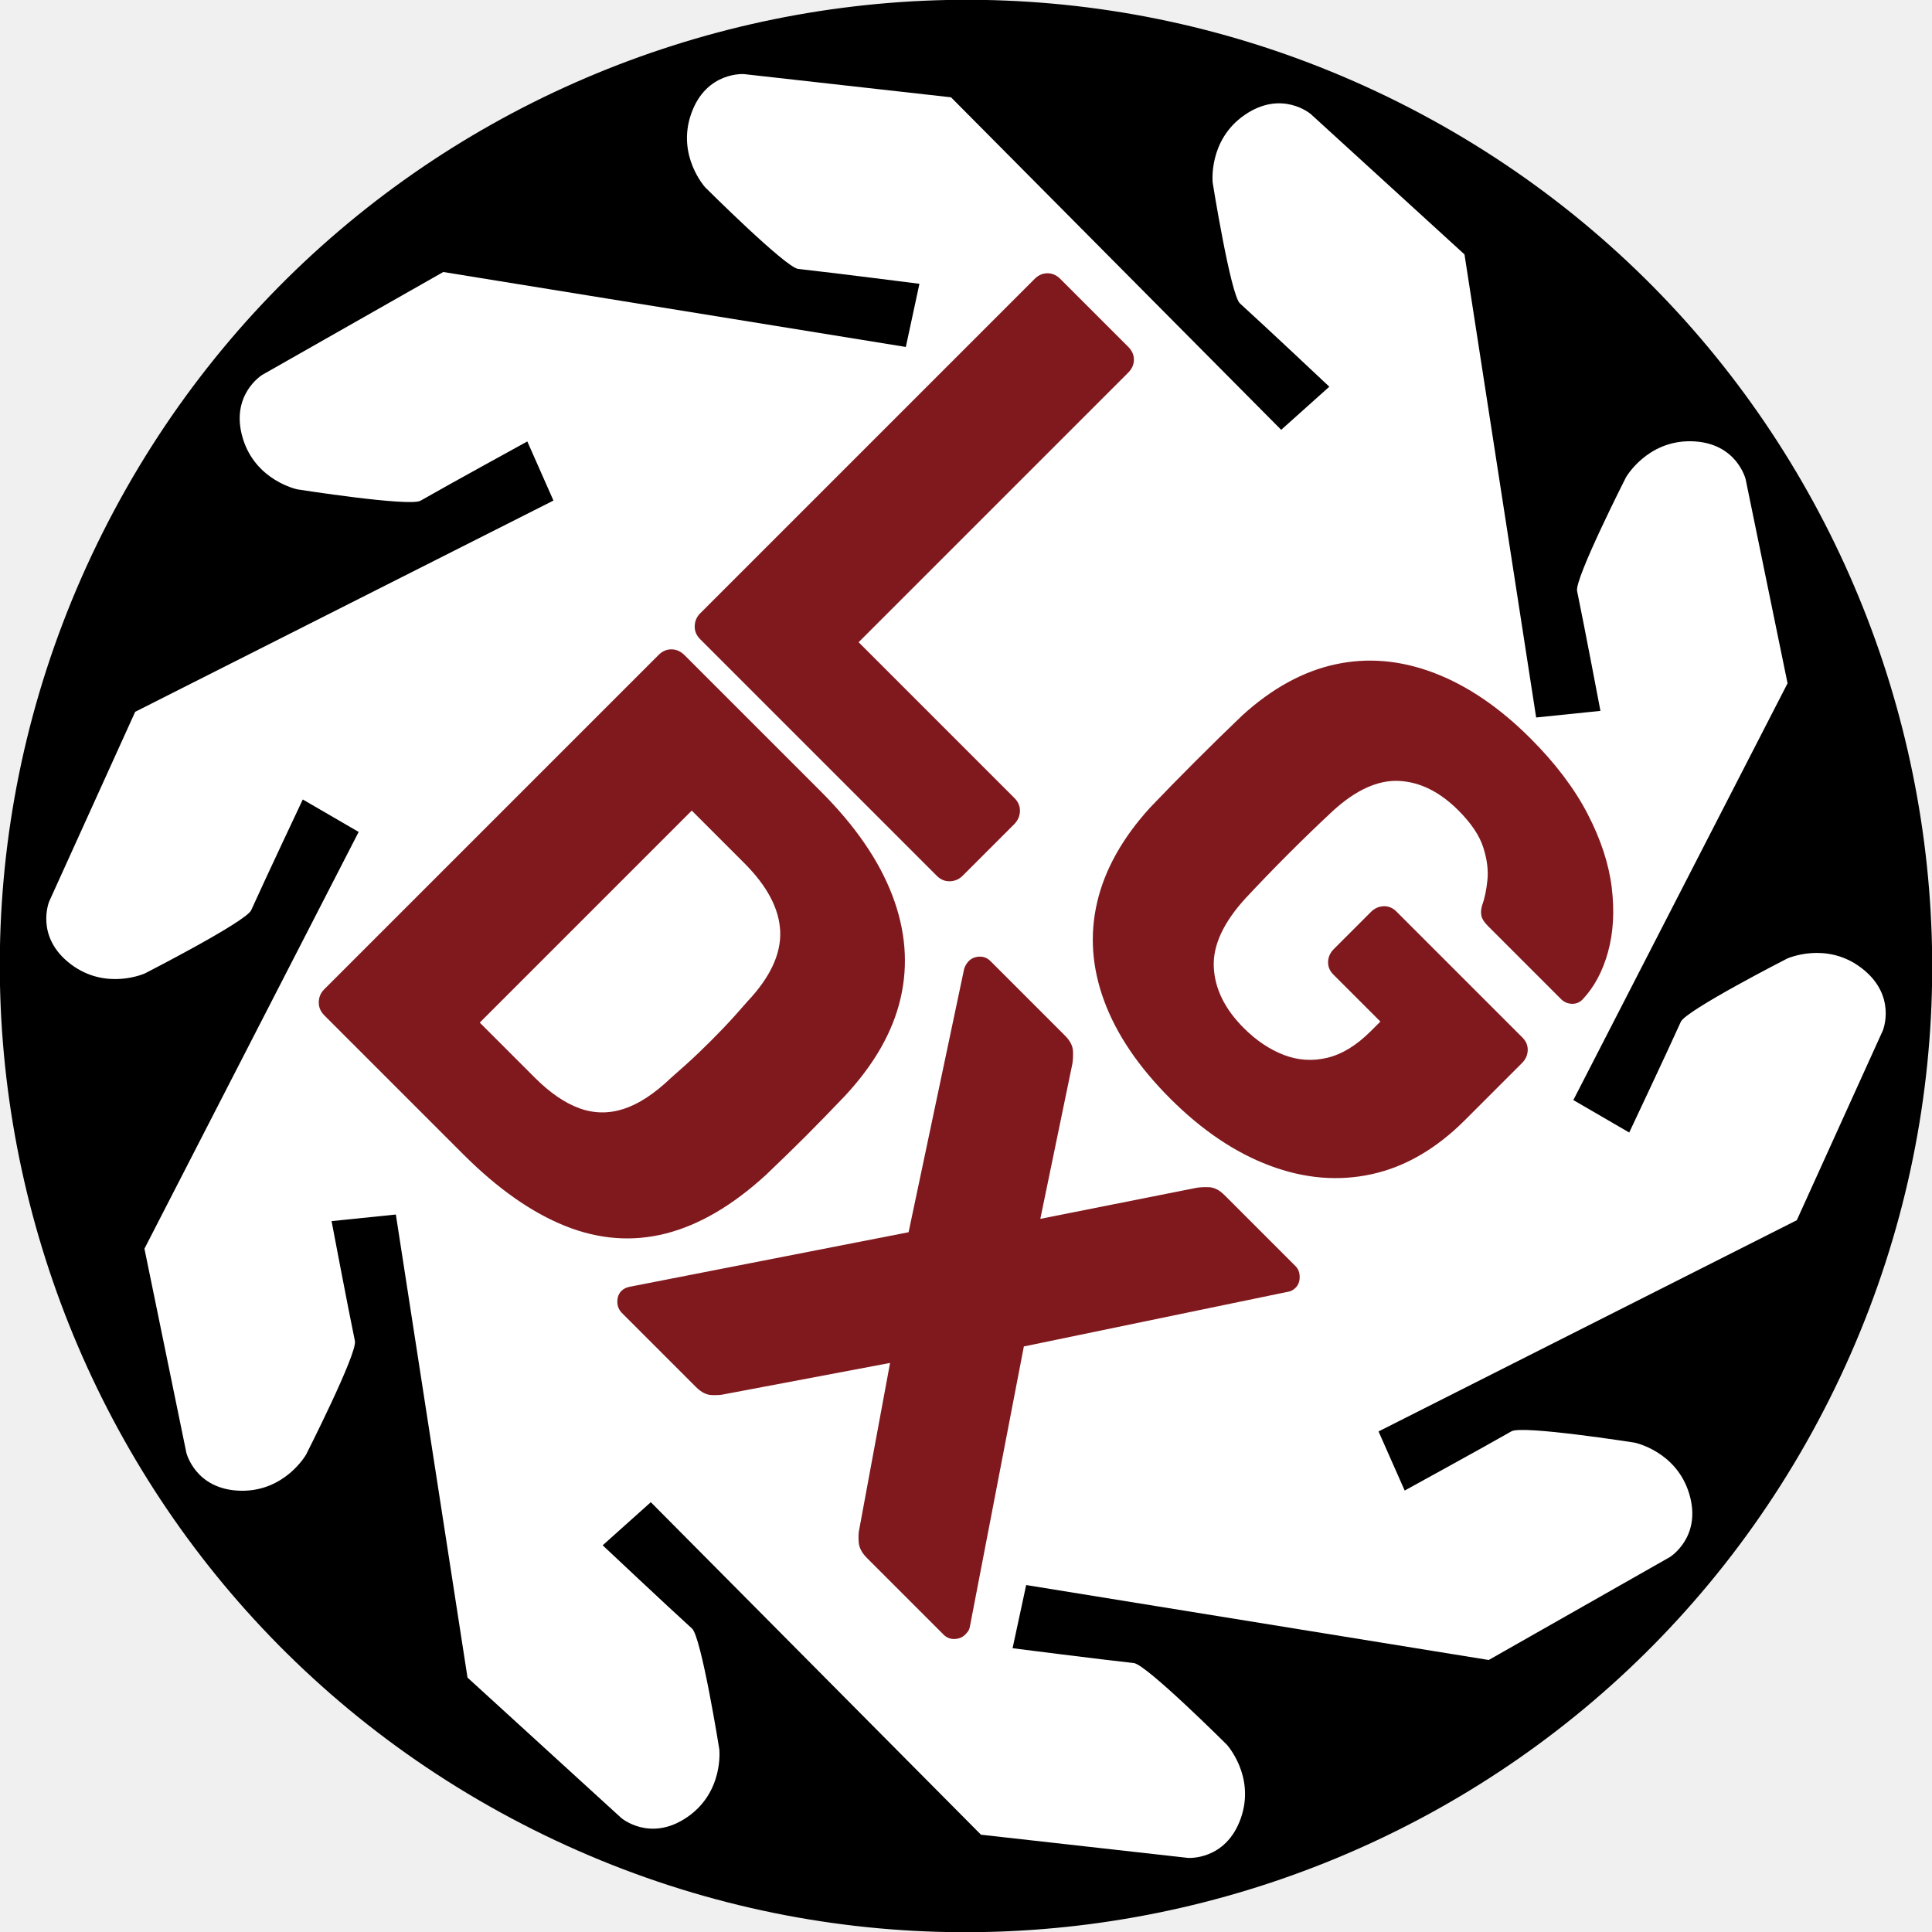
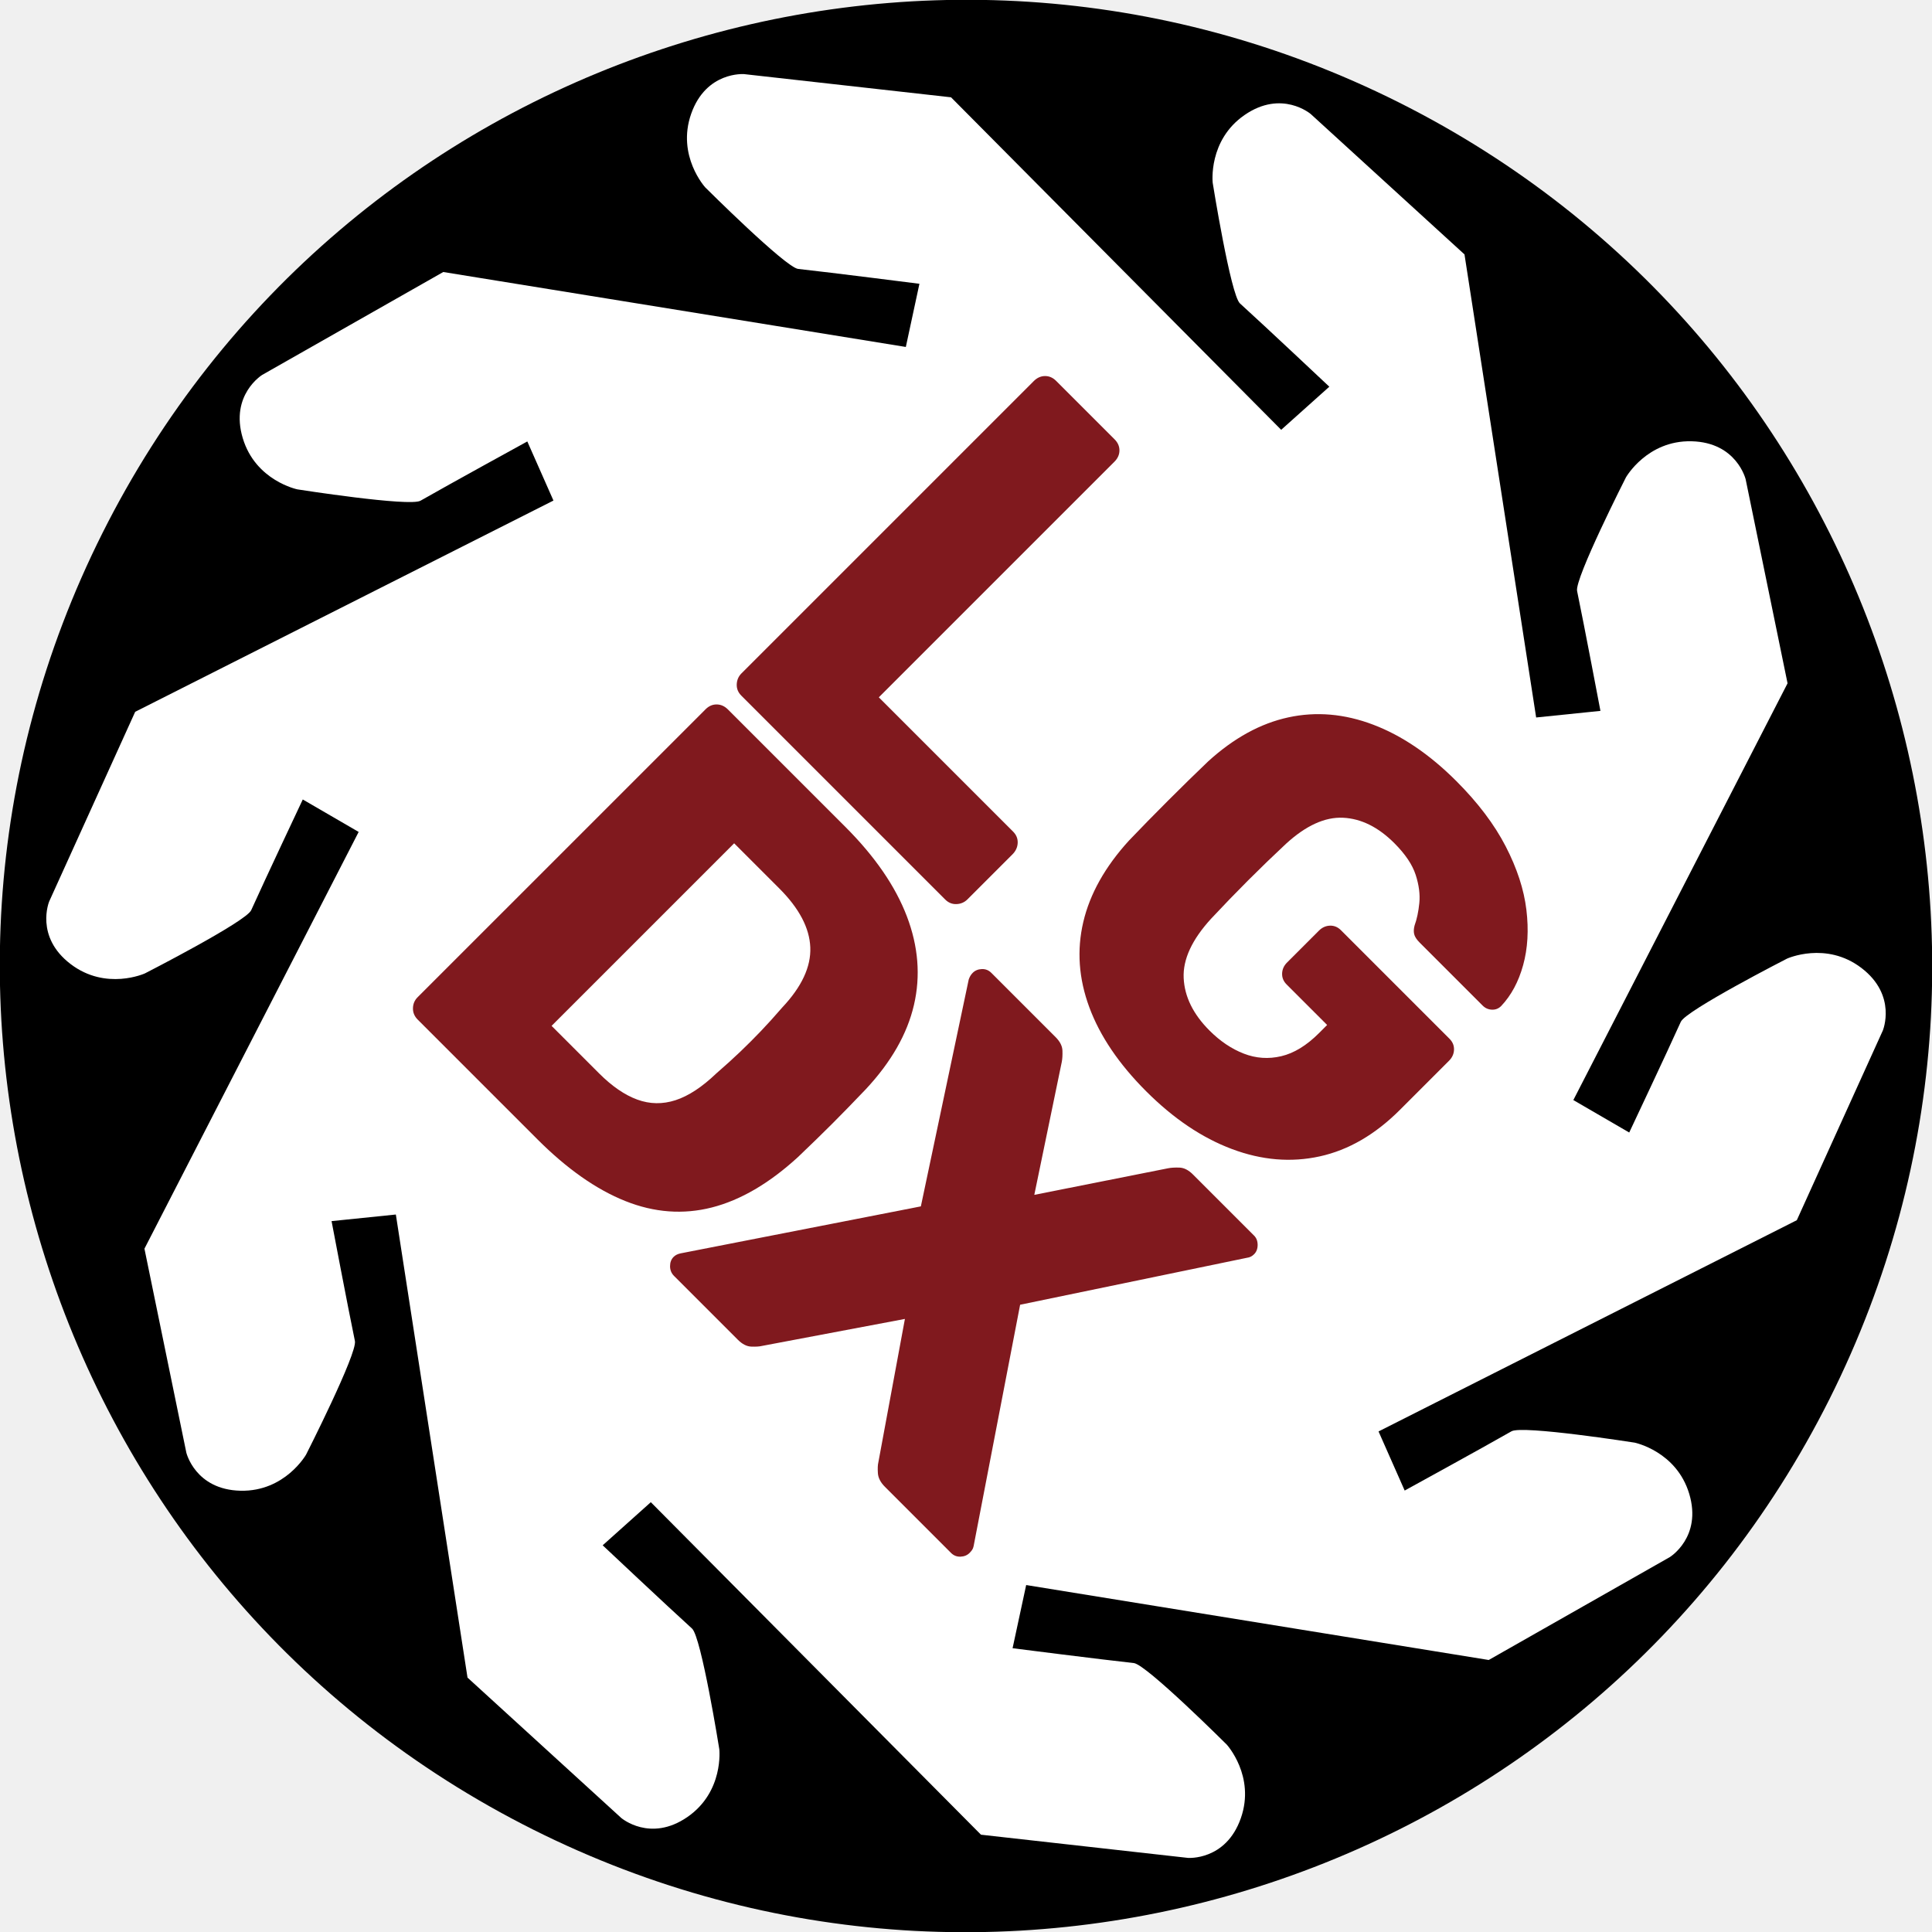
<svg xmlns="http://www.w3.org/2000/svg" width="100%" height="100%" viewBox="0 0 256 256" version="1.1" xml:space="preserve" style="fill-rule:evenodd;clip-rule:evenodd;stroke-linejoin:round;stroke-miterlimit:2;">
  <g id="Wheel" transform="matrix(0.941066,0.338224,-0.338224,0.941066,50.8363,-35.7491)">
    <g transform="matrix(1.41407,0.170324,-0.170324,1.41407,-66.4656,-48.5118)">
      <circle cx="150.376" cy="106.713" r="89.869" />
    </g>
    <g transform="matrix(0.992824,0.119585,-0.119585,0.992824,16.2255,-14.3884)">
      <path d="M136.618,37.803C136.618,37.803 125.343,34.435 121.086,33.248C119.479,32.8 110.694,20.584 110.694,20.584C110.694,20.584 107.605,15.841 110.436,10.665C113.316,5.401 118.214,6.61 118.214,6.61L144.769,14.104L180.766,64.694L187.988,60.094C187.988,60.094 180.846,50.743 178.1,47.28C177.063,45.973 177.136,30.927 177.136,30.927C177.136,30.927 177.425,25.274 182.758,22.75C188.182,20.184 191.434,24.042 191.434,24.042L208.513,45.712L207.899,107.799L216.446,108.323C216.446,108.323 216.164,96.56 215.978,92.144C215.907,90.478 224.81,78.347 224.81,78.347C224.81,78.347 228.367,73.944 234.165,75.037C240.061,76.149 240.424,81.182 240.424,81.182L241.504,108.752L204.513,158.62L211.12,164.068C211.12,164.068 217.806,154.386 220.251,150.704C221.174,149.314 235.506,144.734 235.506,144.734C235.506,144.734 240.972,143.262 245.02,147.554C249.136,151.919 246.472,156.205 246.472,156.205L231.14,179.144L171.902,197.746L174.045,206.036C174.045,206.036 185.145,202.134 189.288,200.592C190.851,200.01 205.138,204.729 205.138,204.729C205.138,204.729 210.425,206.75 211.177,212.602C211.942,218.553 207.268,220.454 207.268,220.454L181.38,230.001L122.522,210.231L119.382,218.197C119.382,218.197 130.657,221.565 134.914,222.752C136.521,223.2 145.306,235.416 145.306,235.416C145.306,235.416 148.395,240.159 145.564,245.335C142.684,250.599 137.786,249.39 137.786,249.39L111.231,241.896L75.234,191.306L68.012,195.906C68.012,195.906 75.154,205.257 77.9,208.72C78.937,210.027 78.864,225.073 78.864,225.073C78.864,225.073 78.575,230.726 73.242,233.25C67.818,235.816 64.566,231.958 64.566,231.958L47.487,210.288L48.101,148.201L39.554,147.677C39.554,147.677 39.836,159.44 40.022,163.856C40.093,165.522 31.19,177.653 31.19,177.653C31.19,177.653 27.633,182.056 21.835,180.963C15.939,179.851 15.576,174.818 15.576,174.818L14.496,147.248L51.487,97.38L44.88,91.932C44.88,91.932 38.194,101.614 35.749,105.296C34.826,106.686 20.494,111.266 20.494,111.266C20.494,111.266 15.028,112.738 10.98,108.446C6.864,104.081 9.528,99.795 9.528,99.795L24.86,76.856L84.098,58.254L81.955,49.964C81.955,49.964 70.855,53.866 66.712,55.408C65.149,55.99 50.862,51.271 50.862,51.271C50.862,51.271 45.575,49.25 44.823,43.398C44.058,37.447 48.732,35.546 48.732,35.546L74.62,25.999L133.478,45.769L136.618,37.803Z" style="fill:white;" />
    </g>
  </g>
-   <g transform="matrix(0.707107,0.707107,-0.707107,0.707107,129.519,-90.5451)">
-     <g transform="matrix(1.02857,0,0,1.02857,-7.28312,1.79395)">
+   <g transform="matrix(0.608909,0.608909,-0.608909,0.608909,129.878,-58.7211)">
+     <g transform="matrix(1.02857,0,0,1.04381,-7.28312,-0.400144)">
      <path d="M102.284,143.988C101.597,143.988 101.034,143.753 100.597,143.284C100.159,142.816 99.941,142.269 99.941,141.644L99.941,80.706C99.941,80.019 100.159,79.456 100.597,79.019C101.034,78.581 101.597,78.363 102.284,78.363L114.659,78.363C115.347,78.363 115.909,78.581 116.347,79.019C116.784,79.456 117.003,80.019 117.003,80.706L117.003,129.831L145.409,129.831C146.097,129.831 146.659,130.066 147.097,130.534C147.534,131.003 147.753,131.581 147.753,132.269L147.753,141.644C147.753,142.269 147.534,142.816 147.097,143.284C146.659,143.753 146.097,143.988 145.409,143.988L102.284,143.988Z" style="fill:rgb(128,25,30);fill-rule:nonzero;" />
    </g>
    <g transform="matrix(1,0,0,1,2.76964,3.97038)">
      <path d="M182.253,144.925C176.316,144.925 171.206,143.941 166.925,141.972C162.644,140.003 159.331,137.128 156.987,133.347C154.644,129.566 153.347,124.956 153.097,119.519C153.034,116.831 153.003,113.972 153.003,110.941C153.003,107.909 153.034,105.019 153.097,102.269C153.347,96.956 154.659,92.456 157.034,88.769C159.409,85.081 162.753,82.269 167.066,80.331C171.378,78.394 176.441,77.425 182.253,77.425C186.941,77.425 191.097,78.003 194.722,79.159C198.347,80.316 201.394,81.863 203.862,83.8C206.331,85.738 208.222,87.863 209.534,90.175C210.847,92.488 211.534,94.769 211.597,97.019C211.597,97.581 211.394,98.05 210.987,98.425C210.581,98.8 210.097,98.988 209.534,98.988L195.847,98.988C195.159,98.988 194.644,98.878 194.3,98.659C193.956,98.441 193.659,98.113 193.409,97.675C192.972,96.738 192.331,95.753 191.487,94.722C190.644,93.691 189.487,92.8 188.019,92.05C186.55,91.3 184.628,90.925 182.253,90.925C178.753,90.925 175.972,91.863 173.909,93.738C171.847,95.613 170.722,98.613 170.534,102.738C170.347,108.113 170.347,113.55 170.534,119.05C170.722,123.425 171.878,126.581 174.003,128.519C176.128,130.456 178.972,131.425 182.534,131.425C184.847,131.425 186.925,131.019 188.769,130.206C190.612,129.394 192.066,128.128 193.128,126.409C194.191,124.691 194.722,122.488 194.722,119.8L194.722,118.019L185.909,118.019C185.222,118.019 184.659,117.784 184.222,117.316C183.784,116.847 183.566,116.269 183.566,115.581L183.566,108.644C183.566,107.956 183.784,107.378 184.222,106.909C184.659,106.441 185.222,106.206 185.909,106.206L209.534,106.206C210.222,106.206 210.784,106.441 211.222,106.909C211.659,107.378 211.878,107.956 211.878,108.644L211.878,119.331C211.878,124.706 210.659,129.3 208.222,133.113C205.784,136.925 202.331,139.847 197.862,141.878C193.394,143.909 188.191,144.925 182.253,144.925Z" style="fill:rgb(128,25,30);fill-rule:nonzero;" />
    </g>
    <g transform="matrix(1.04841,0,0,1.02857,-9.2662,-24.1738)">
      <path d="M102.284,237.738C101.597,237.738 101.034,237.503 100.597,237.034C100.159,236.566 99.941,236.019 99.941,235.394L99.941,174.456C99.941,173.769 100.159,173.206 100.597,172.769C101.034,172.331 101.597,172.113 102.284,172.113L126.659,172.113C132.784,172.113 138.003,173.097 142.316,175.066C146.628,177.034 149.941,179.909 152.253,183.691C154.566,187.472 155.816,192.144 156.003,197.706C156.066,200.456 156.097,202.863 156.097,204.925C156.097,206.988 156.066,209.363 156.003,212.05C155.753,217.863 154.519,222.675 152.3,226.488C150.081,230.3 146.862,233.128 142.644,234.972C138.425,236.816 133.253,237.738 127.128,237.738L102.284,237.738ZM116.816,224.238L126.659,224.238C129.347,224.238 131.581,223.816 133.362,222.972C135.144,222.128 136.487,220.8 137.394,218.988C138.3,217.175 138.784,214.8 138.847,211.863C138.972,210.05 139.05,208.425 139.081,206.988C139.112,205.55 139.112,204.113 139.081,202.675C139.05,201.238 138.972,199.644 138.847,197.894C138.722,193.644 137.612,190.534 135.519,188.566C133.425,186.597 130.316,185.613 126.191,185.613L116.816,185.613L116.816,224.238Z" style="fill:rgb(128,25,30);fill-rule:nonzero;" />
    </g>
    <g transform="matrix(1.02857,0,0,1.02857,-11.3492,-24.1738)">
      <path d="M160.503,237.738C159.941,237.738 159.456,237.534 159.05,237.128C158.644,236.722 158.441,236.269 158.441,235.769C158.441,235.581 158.472,235.394 158.534,235.206C158.597,235.019 158.691,234.831 158.816,234.644L179.253,204.269L160.316,175.206C160.128,174.831 160.034,174.456 160.034,174.081C160.034,173.581 160.222,173.128 160.597,172.722C160.972,172.316 161.441,172.113 162.003,172.113L175.597,172.113C176.534,172.113 177.253,172.347 177.753,172.816C178.253,173.284 178.628,173.706 178.878,174.081L190.034,191.05L201.378,174.081C201.628,173.706 202.003,173.284 202.503,172.816C203.003,172.347 203.722,172.113 204.659,172.113L217.597,172.113C218.097,172.113 218.55,172.316 218.956,172.722C219.362,173.128 219.566,173.581 219.566,174.081C219.566,174.519 219.441,174.894 219.191,175.206L200.159,204.175L220.784,234.644C220.909,234.831 220.987,235.019 221.019,235.206C221.05,235.394 221.066,235.581 221.066,235.769C221.066,236.269 220.878,236.722 220.503,237.128C220.128,237.534 219.659,237.738 219.097,237.738L205.128,237.738C204.191,237.738 203.456,237.503 202.925,237.034C202.394,236.566 202.034,236.175 201.847,235.863L189.472,217.863L177.191,235.863C177.003,236.175 176.659,236.566 176.159,237.034C175.659,237.503 174.941,237.738 174.003,237.738L160.503,237.738Z" style="fill:rgb(128,25,30);fill-rule:nonzero;" />
    </g>
  </g>
</svg>
